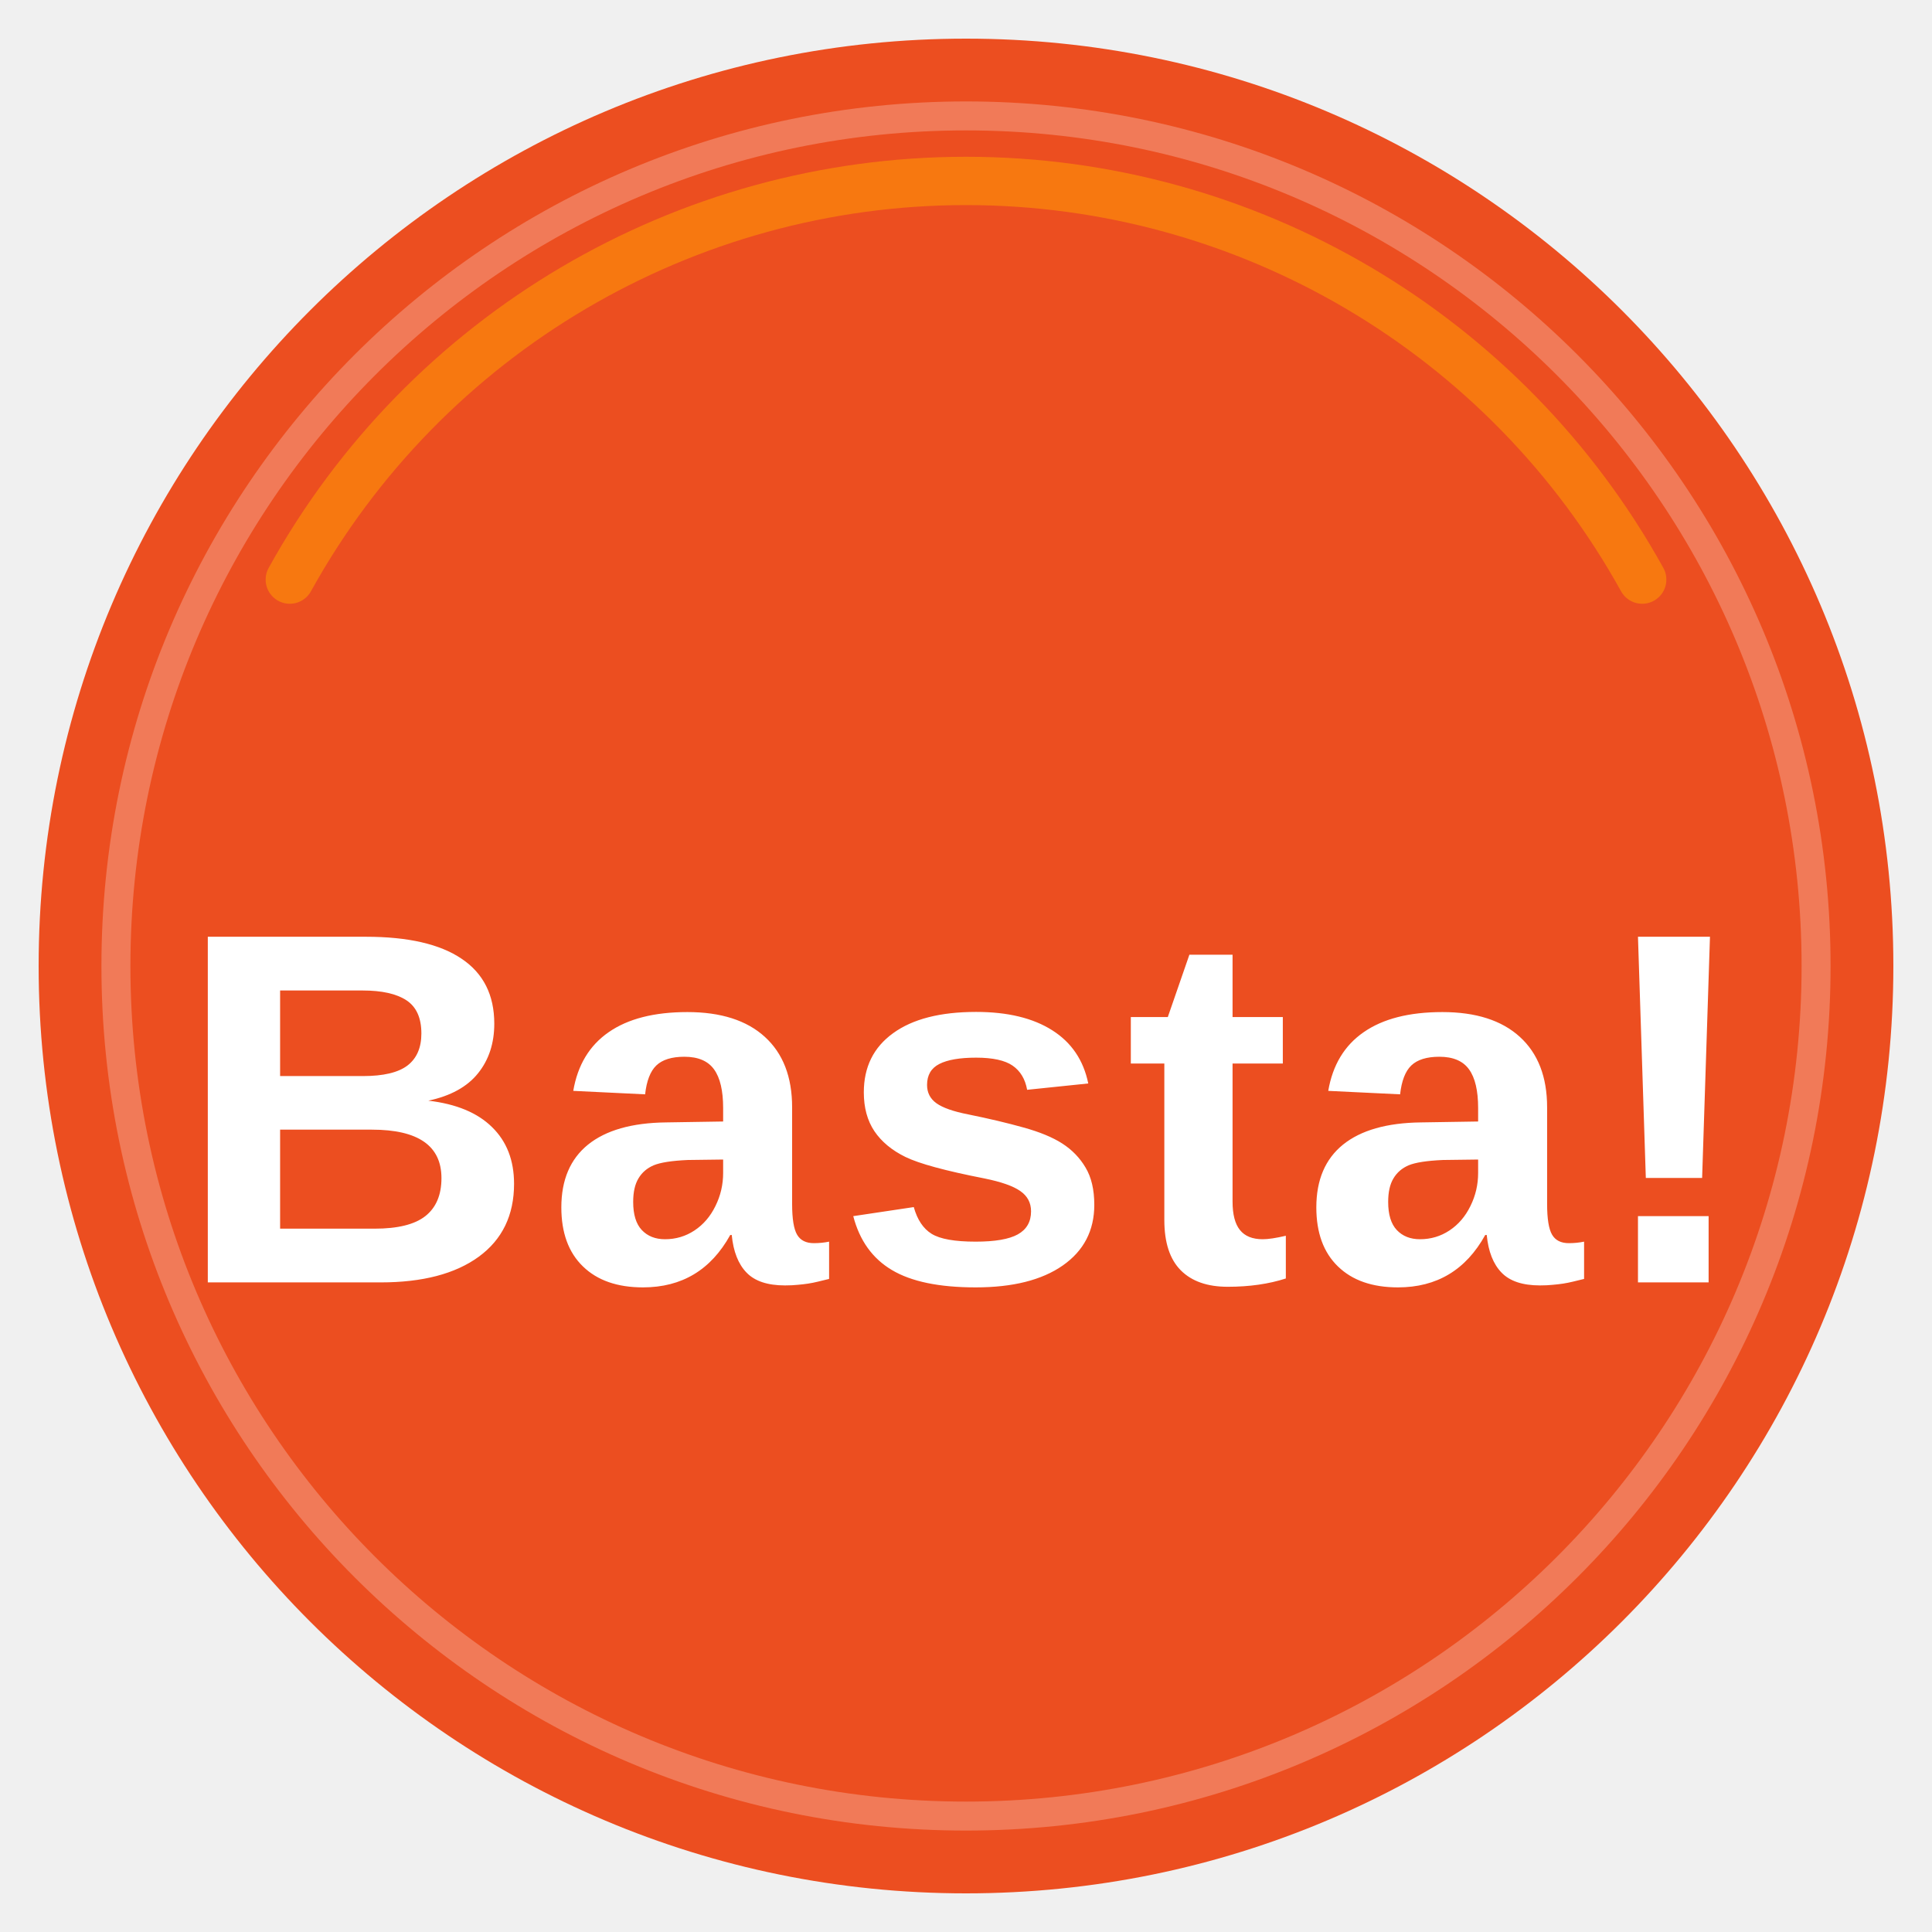
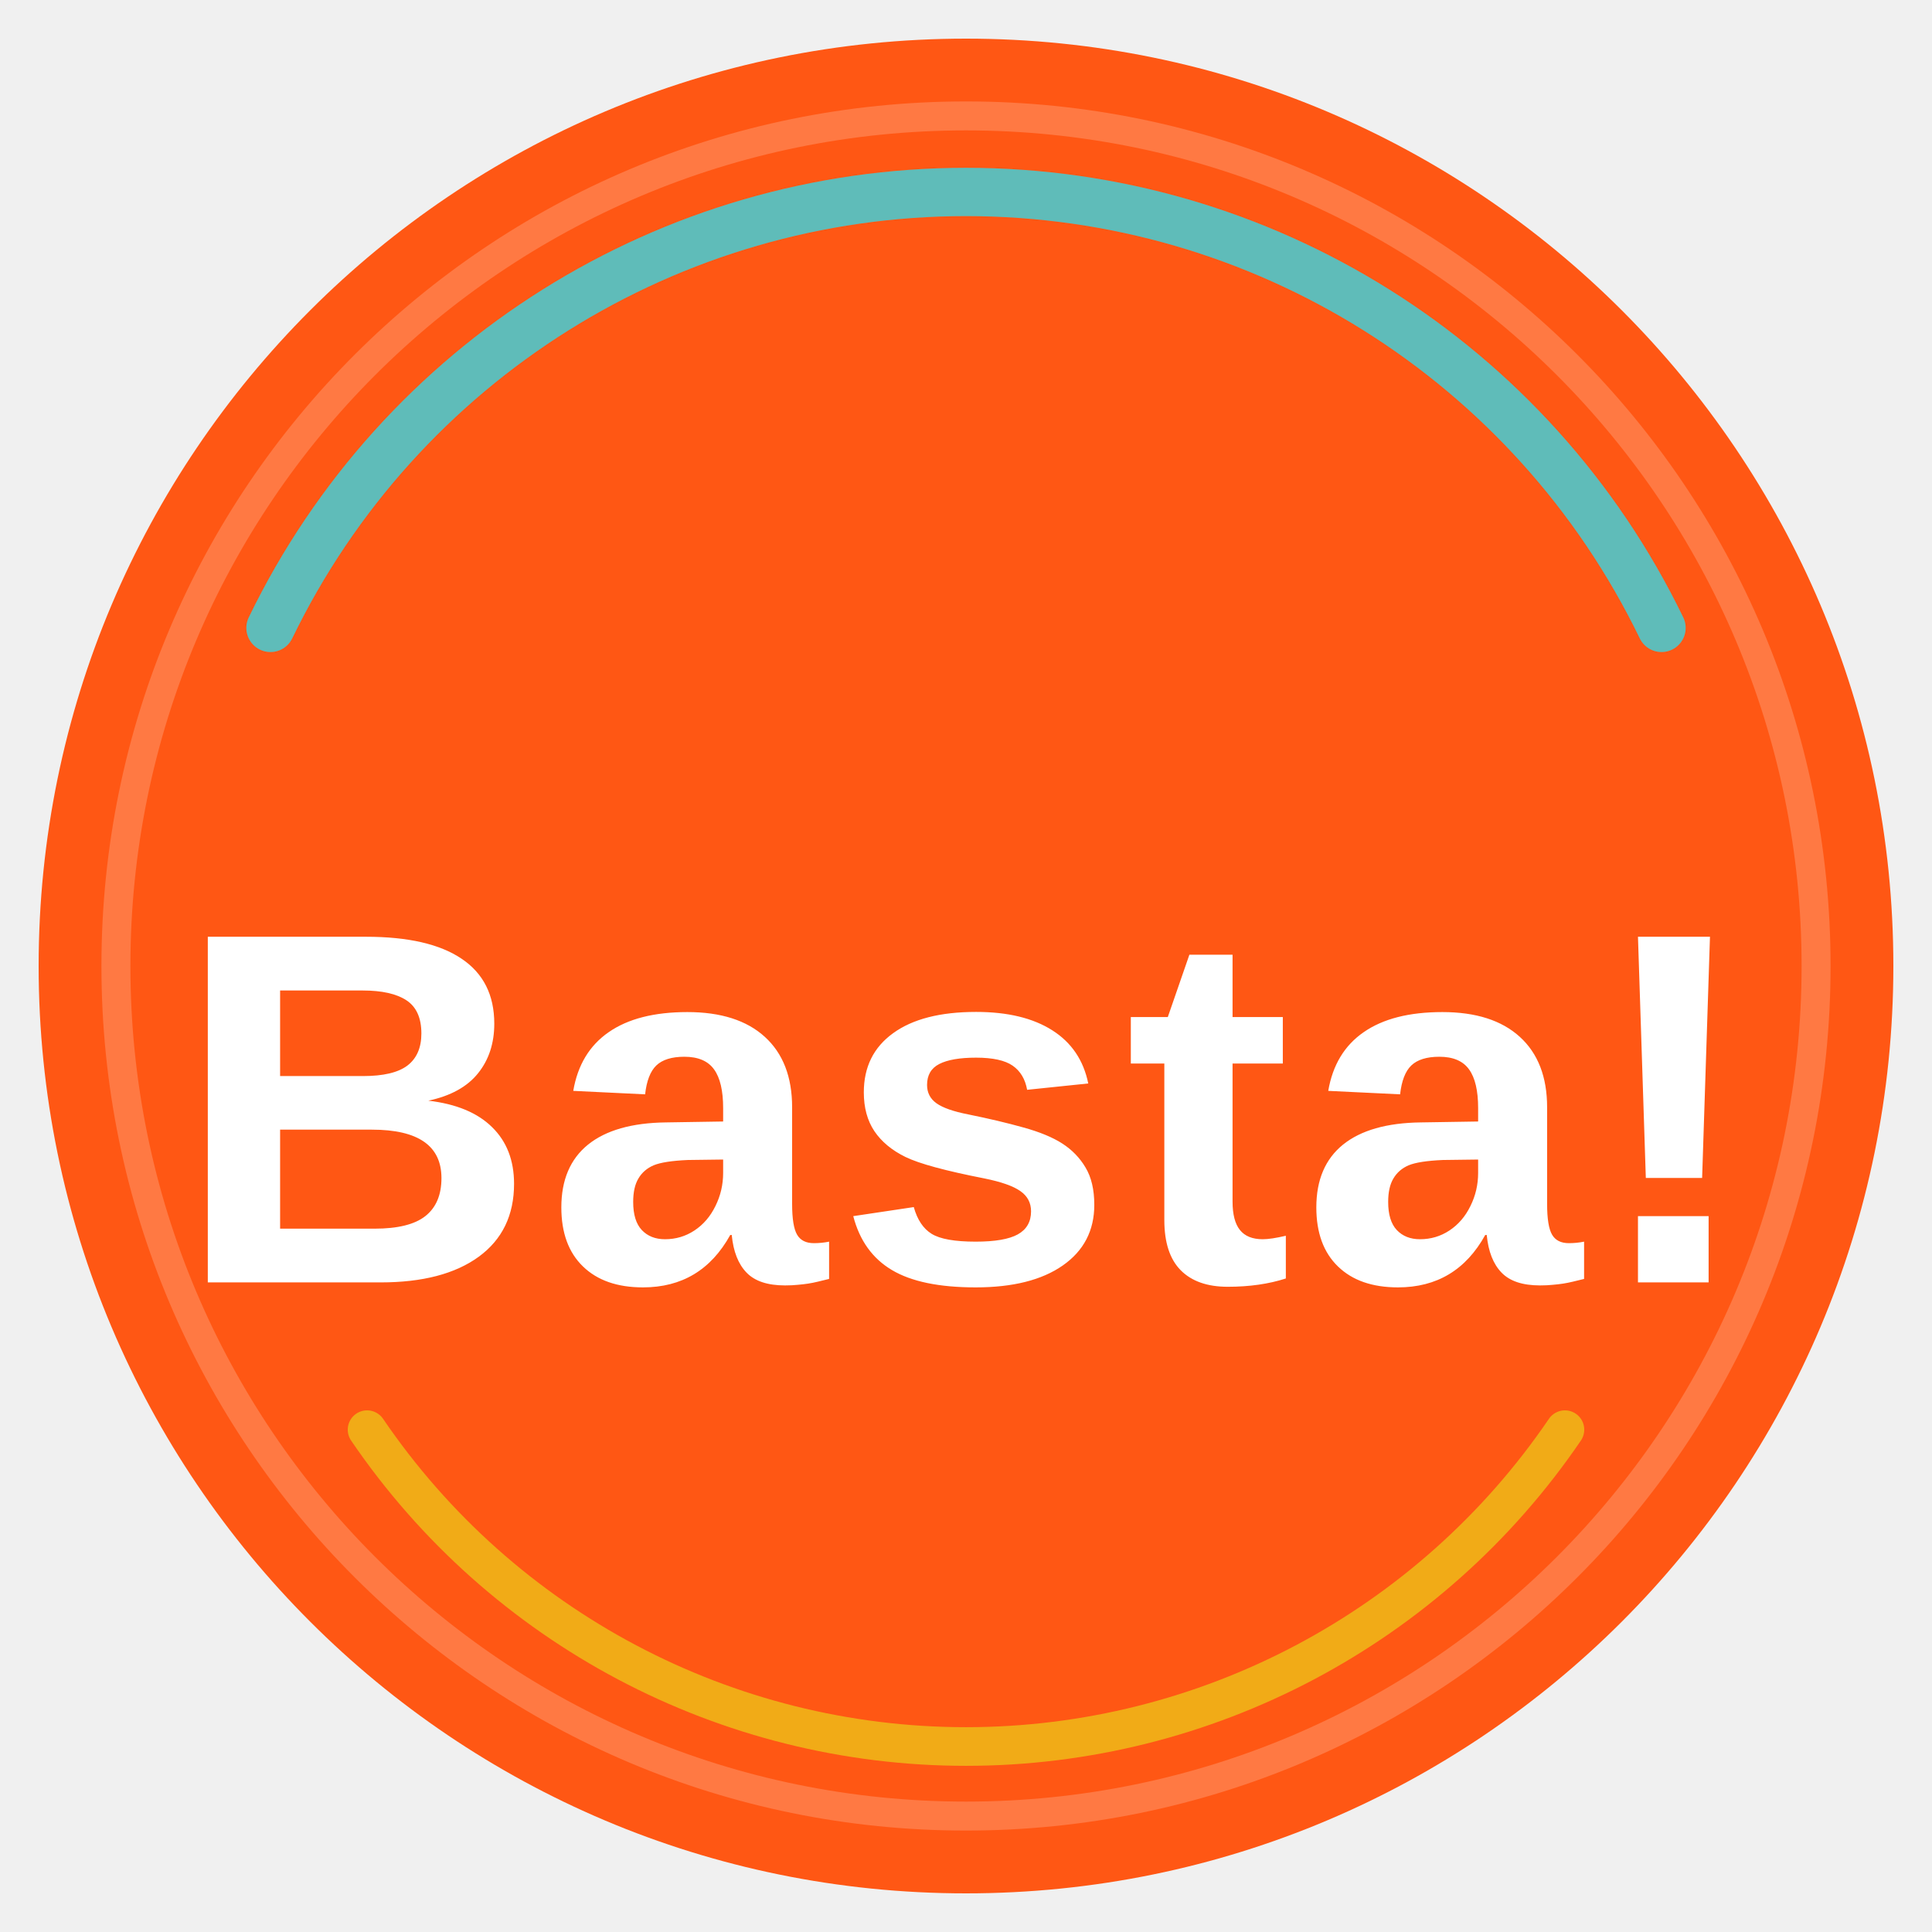
<svg xmlns="http://www.w3.org/2000/svg" viewBox="0 0 200 200" width="200" height="200">
-   <circle cx="100" cy="100" r="96" fill="#EC4E20" />
-   <circle cx="100" cy="100" r="88" fill="none" stroke="rgba(255,255,255,0.25)" stroke-width="3" />
-   <path d="M 30 60 A 80 80 0 0 1 170 60" fill="none" stroke="#FF9505" stroke-width="5" stroke-linecap="round" opacity="0.6" />
+   <circle cx="100" cy="100" r="96" fill="#FF5714" />
+   <circle cx="100" cy="100" r="88" fill="none" stroke="rgba(255,255,255,0.2)" stroke-width="3" />
+   <path d="M 28 65 A 80 80 0 0 1 172 65" fill="none" stroke="#1BE7FF" stroke-width="5" stroke-linecap="round" opacity="0.7" />
+   <path d="M 38 148 A 75 75 0 0 0 162 148" fill="none" stroke="#E4FF1A" stroke-width="4" stroke-linecap="round" opacity="0.5" />
  <text x="100" y="118" text-anchor="middle" dominant-baseline="middle" font-family="Fredoka, Arial Rounded MT Bold, Arial, sans-serif" font-weight="600" font-size="52" letter-spacing="1" fill="white">Basta!</text>
</svg>
